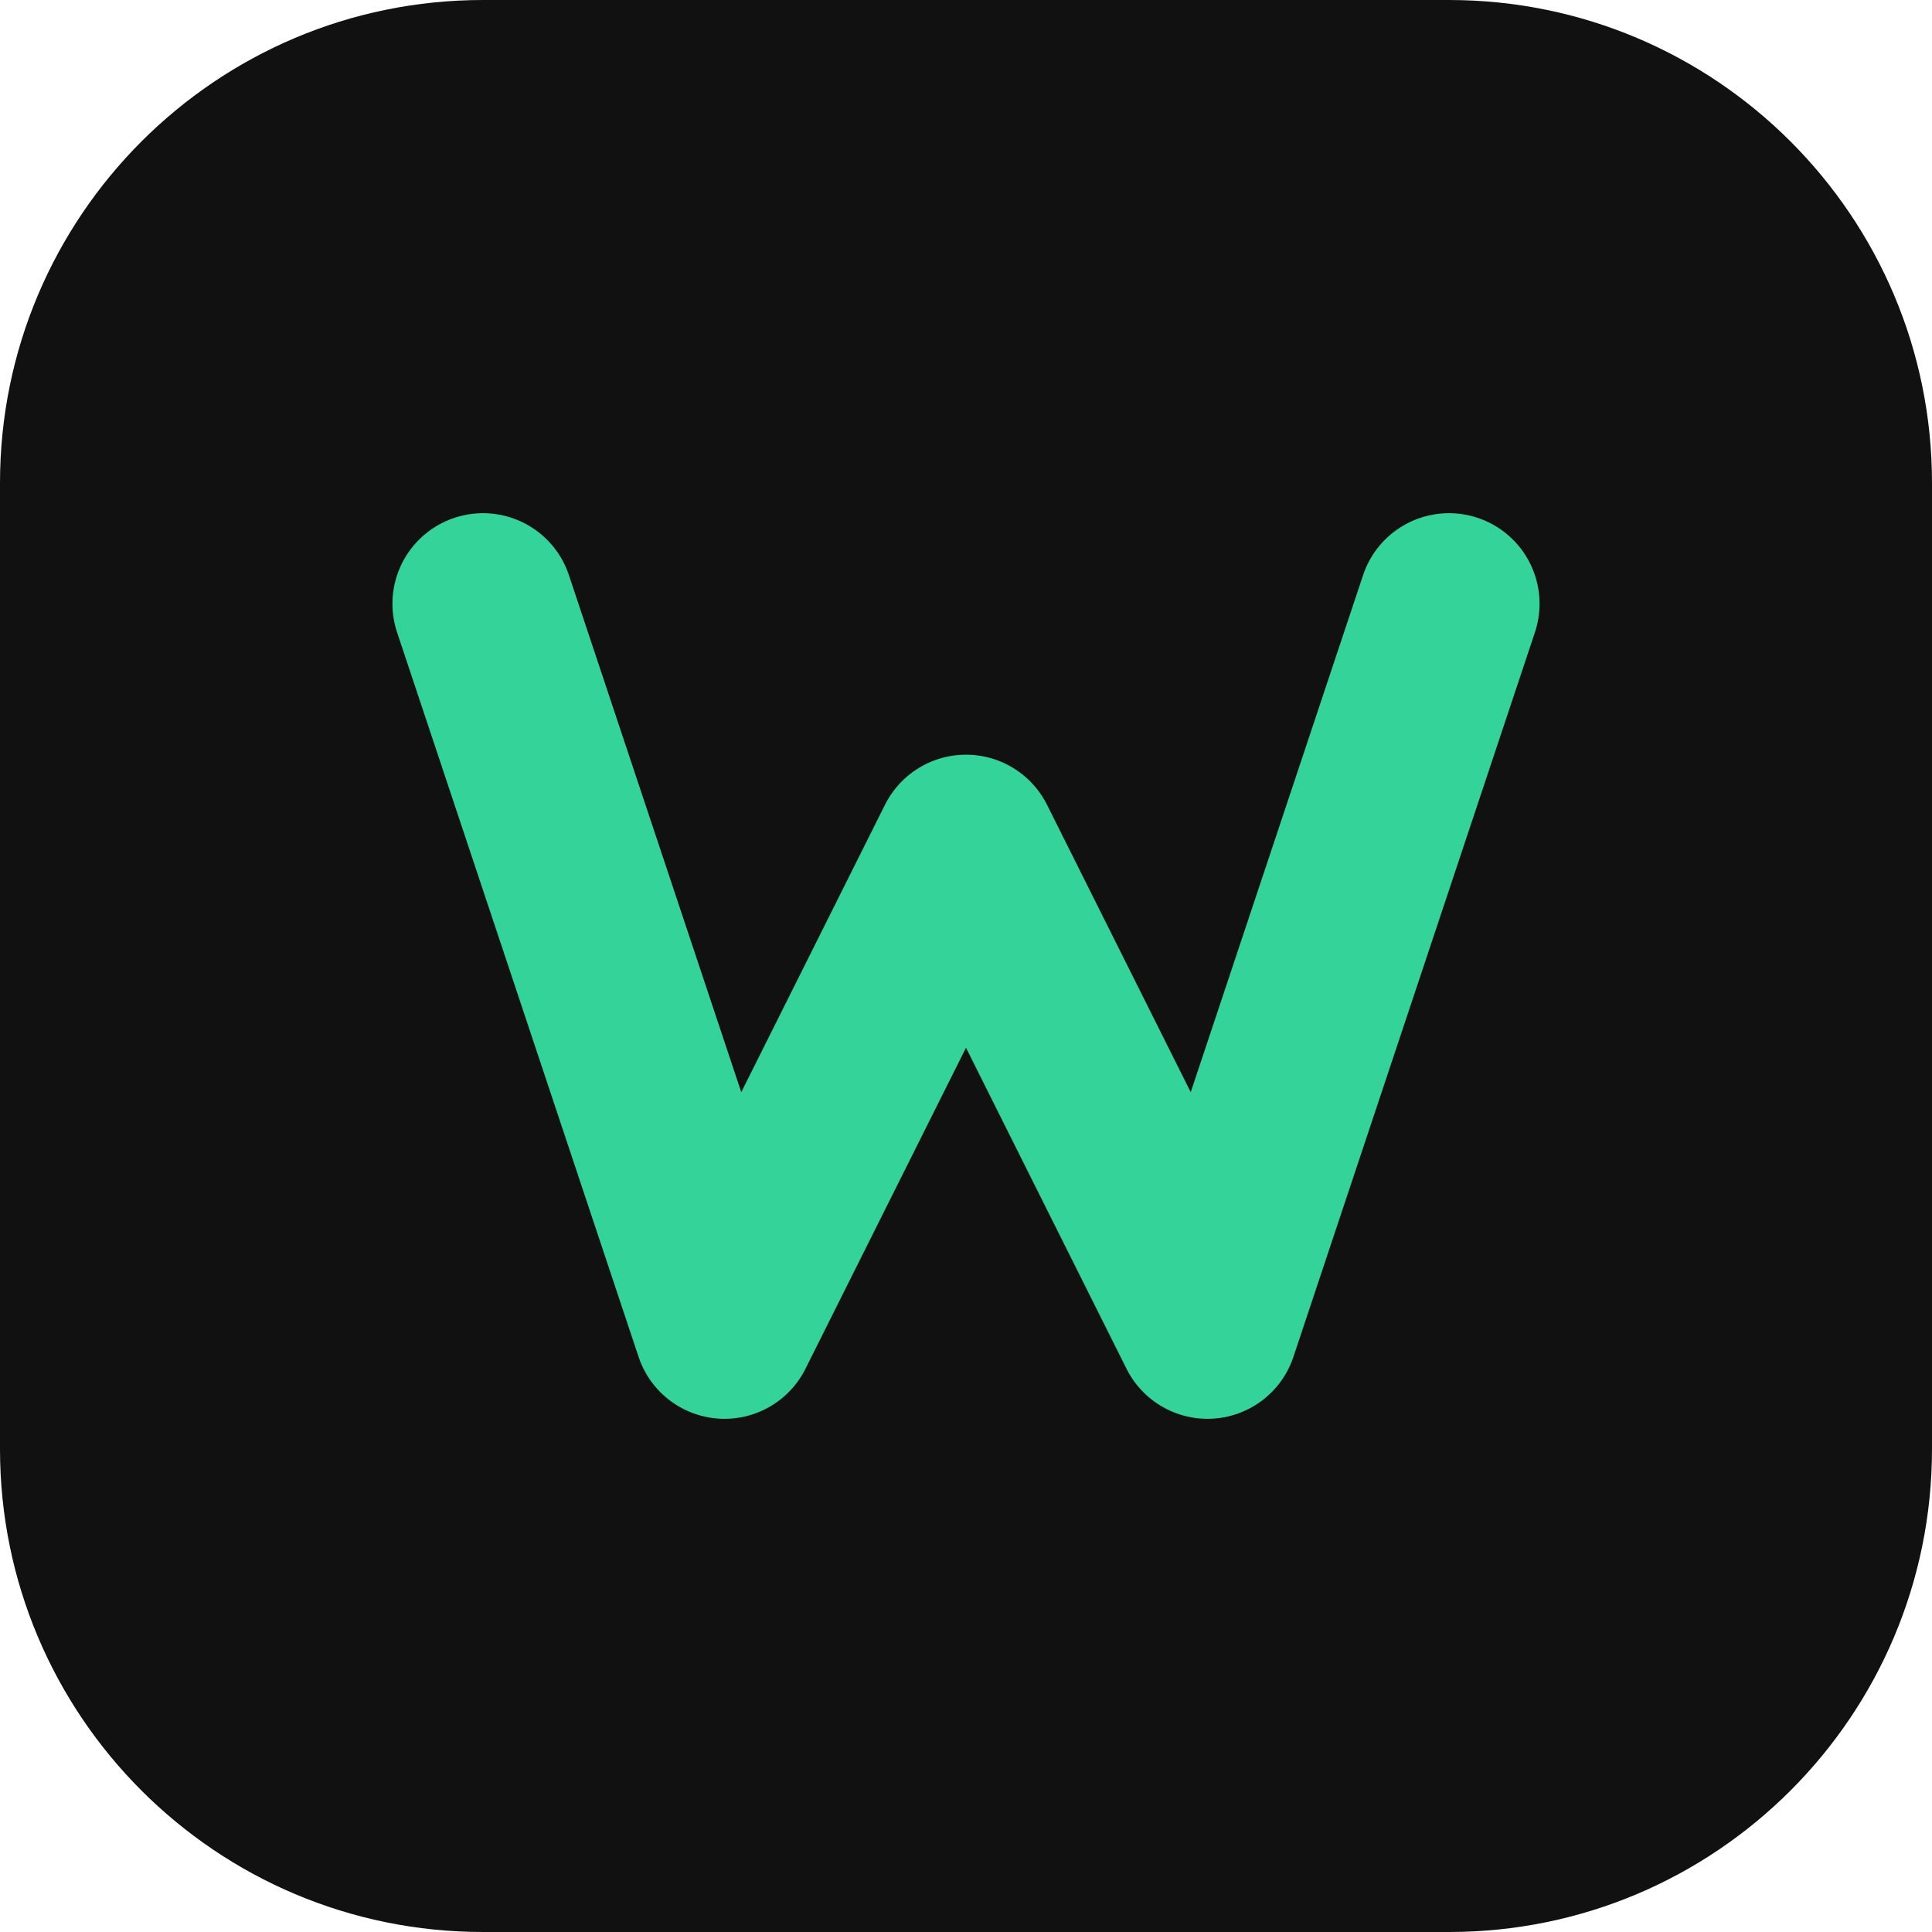
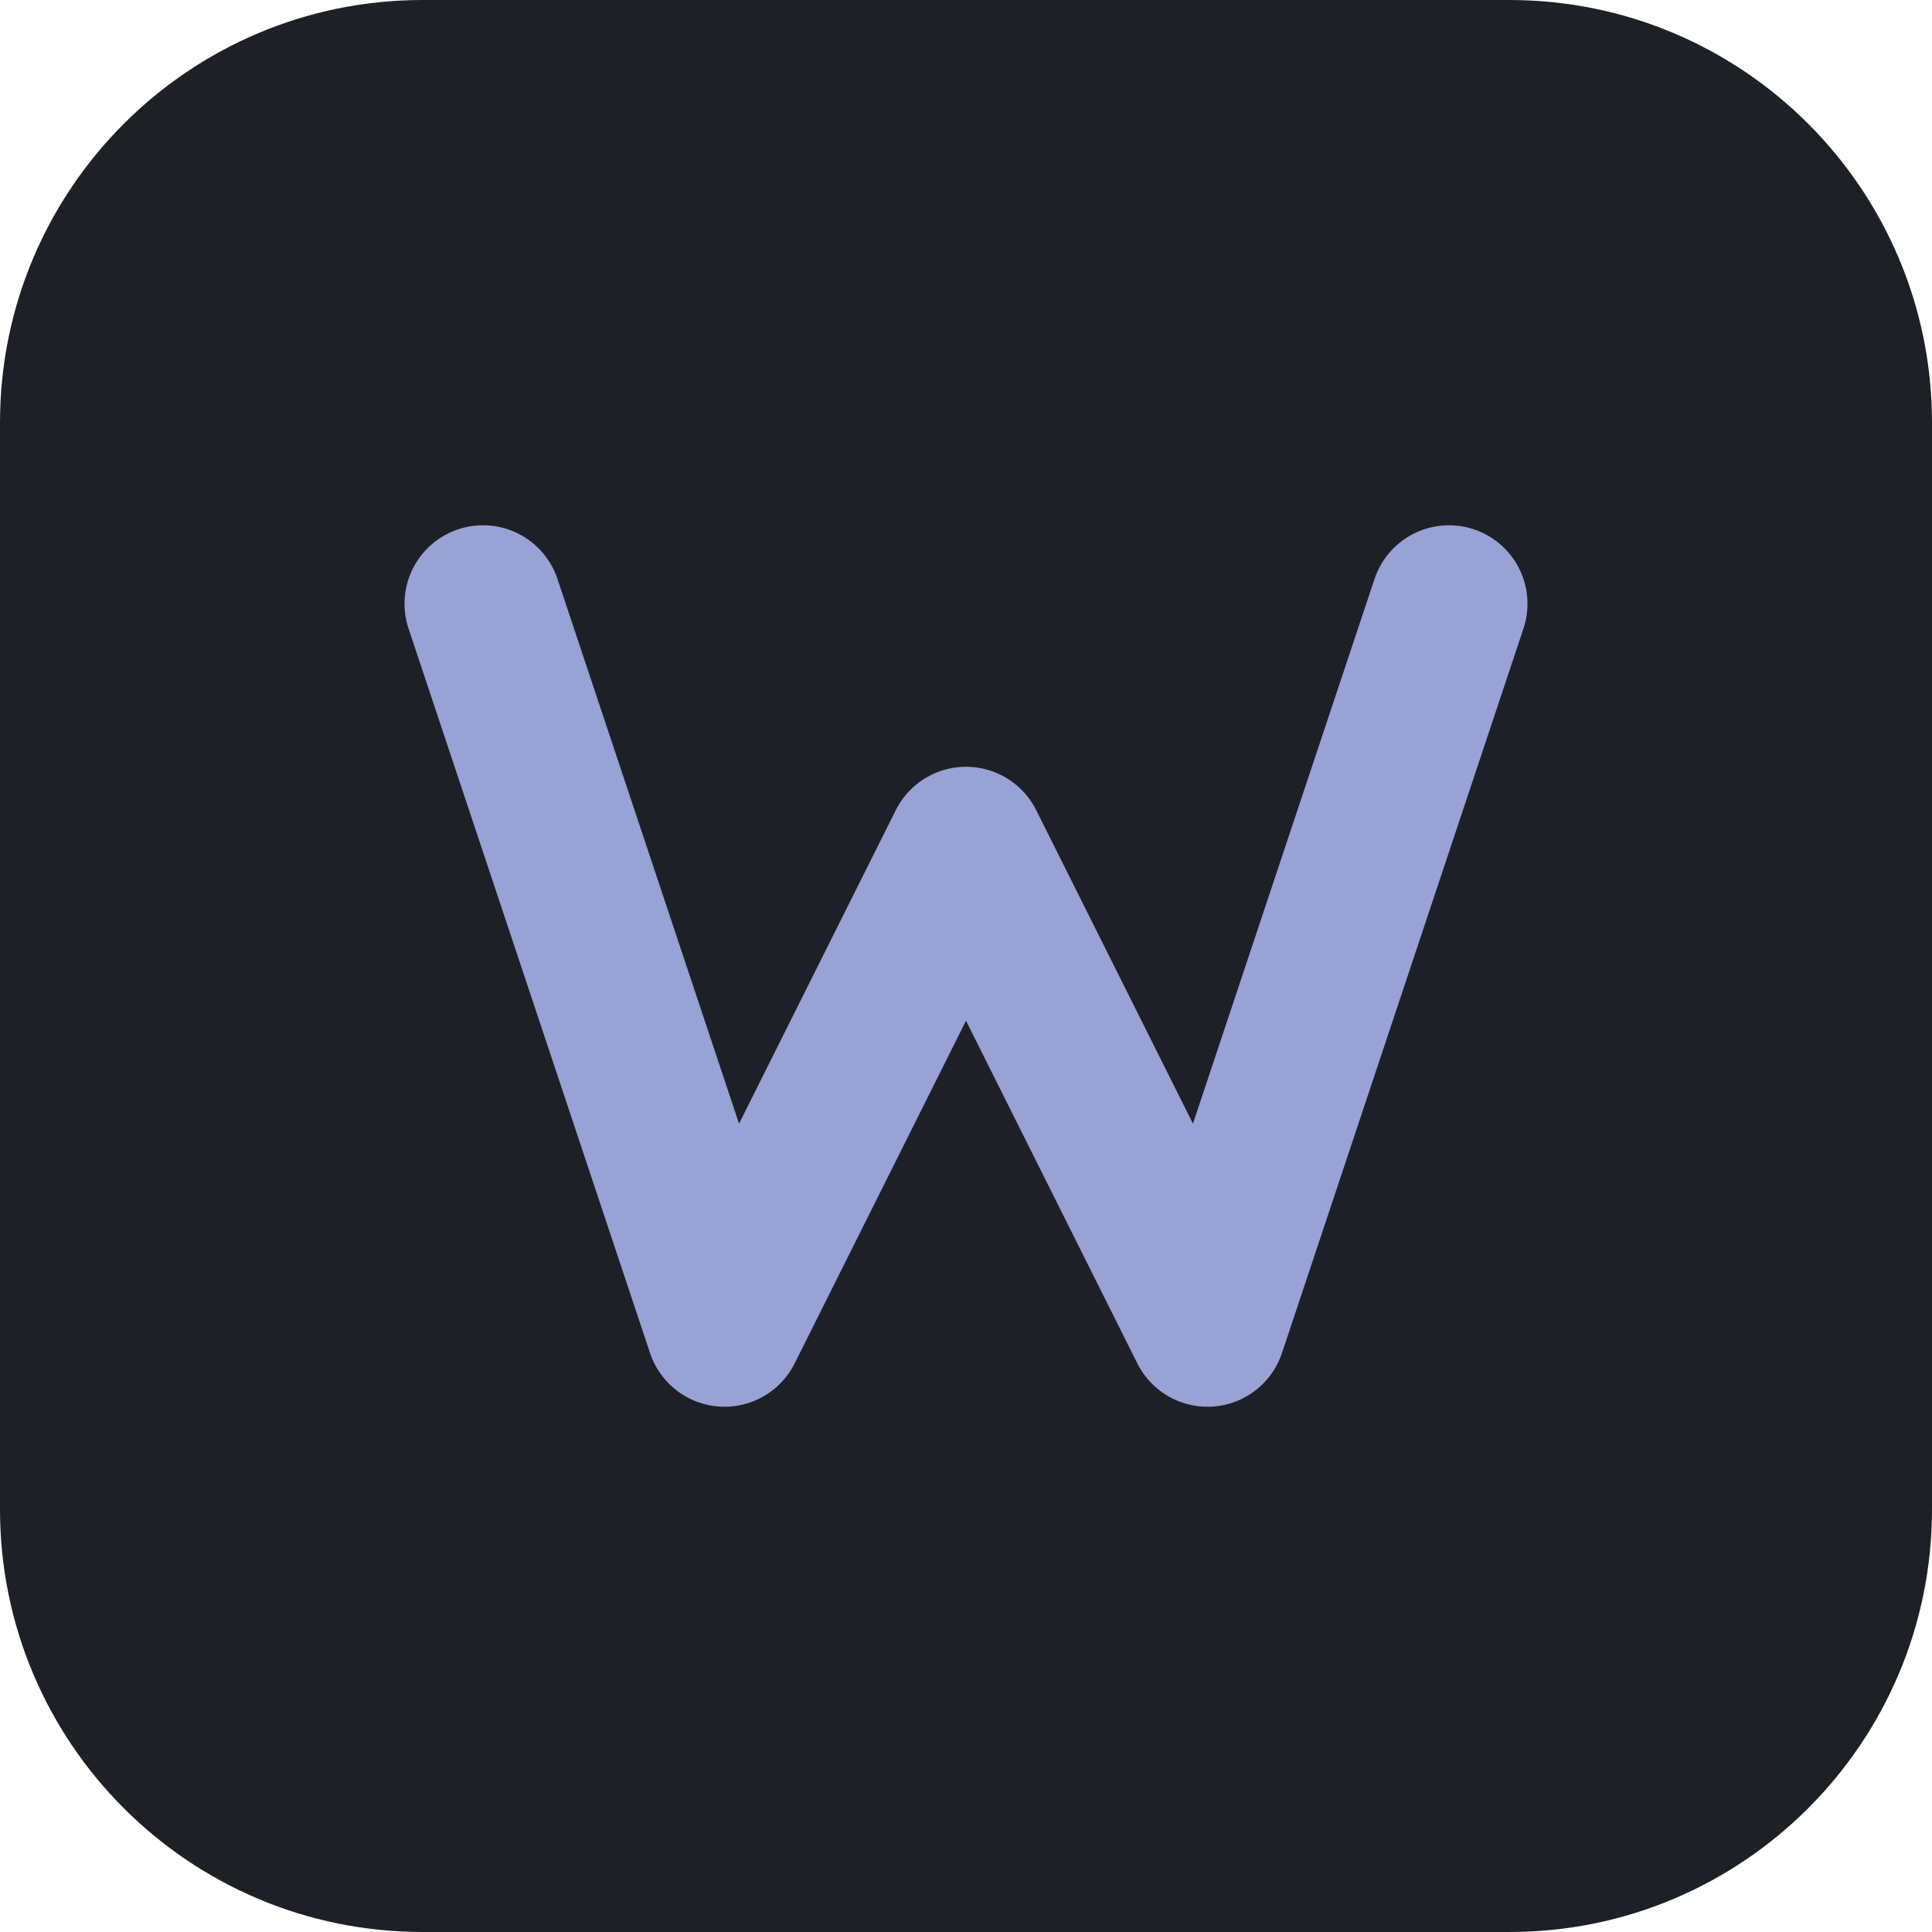
<svg xmlns="http://www.w3.org/2000/svg" viewBox="0 0 32 32">
-   <rect width="32" height="32" rx="8" fill="#111" />
-   <path d="M8 10l4 12 4-8 4 8 4-12" fill="none" stroke="#34d399" stroke-width="3" stroke-linecap="round" stroke-linejoin="round" />
+   <rect width="32" height="32" rx="7" fill="#1d2026" />
+   <path d="M8 10l4 12 4-8 4 8 4-12" fill="none" stroke="#98a2d4" stroke-width="2.6" stroke-linecap="round" stroke-linejoin="round" />
</svg>
